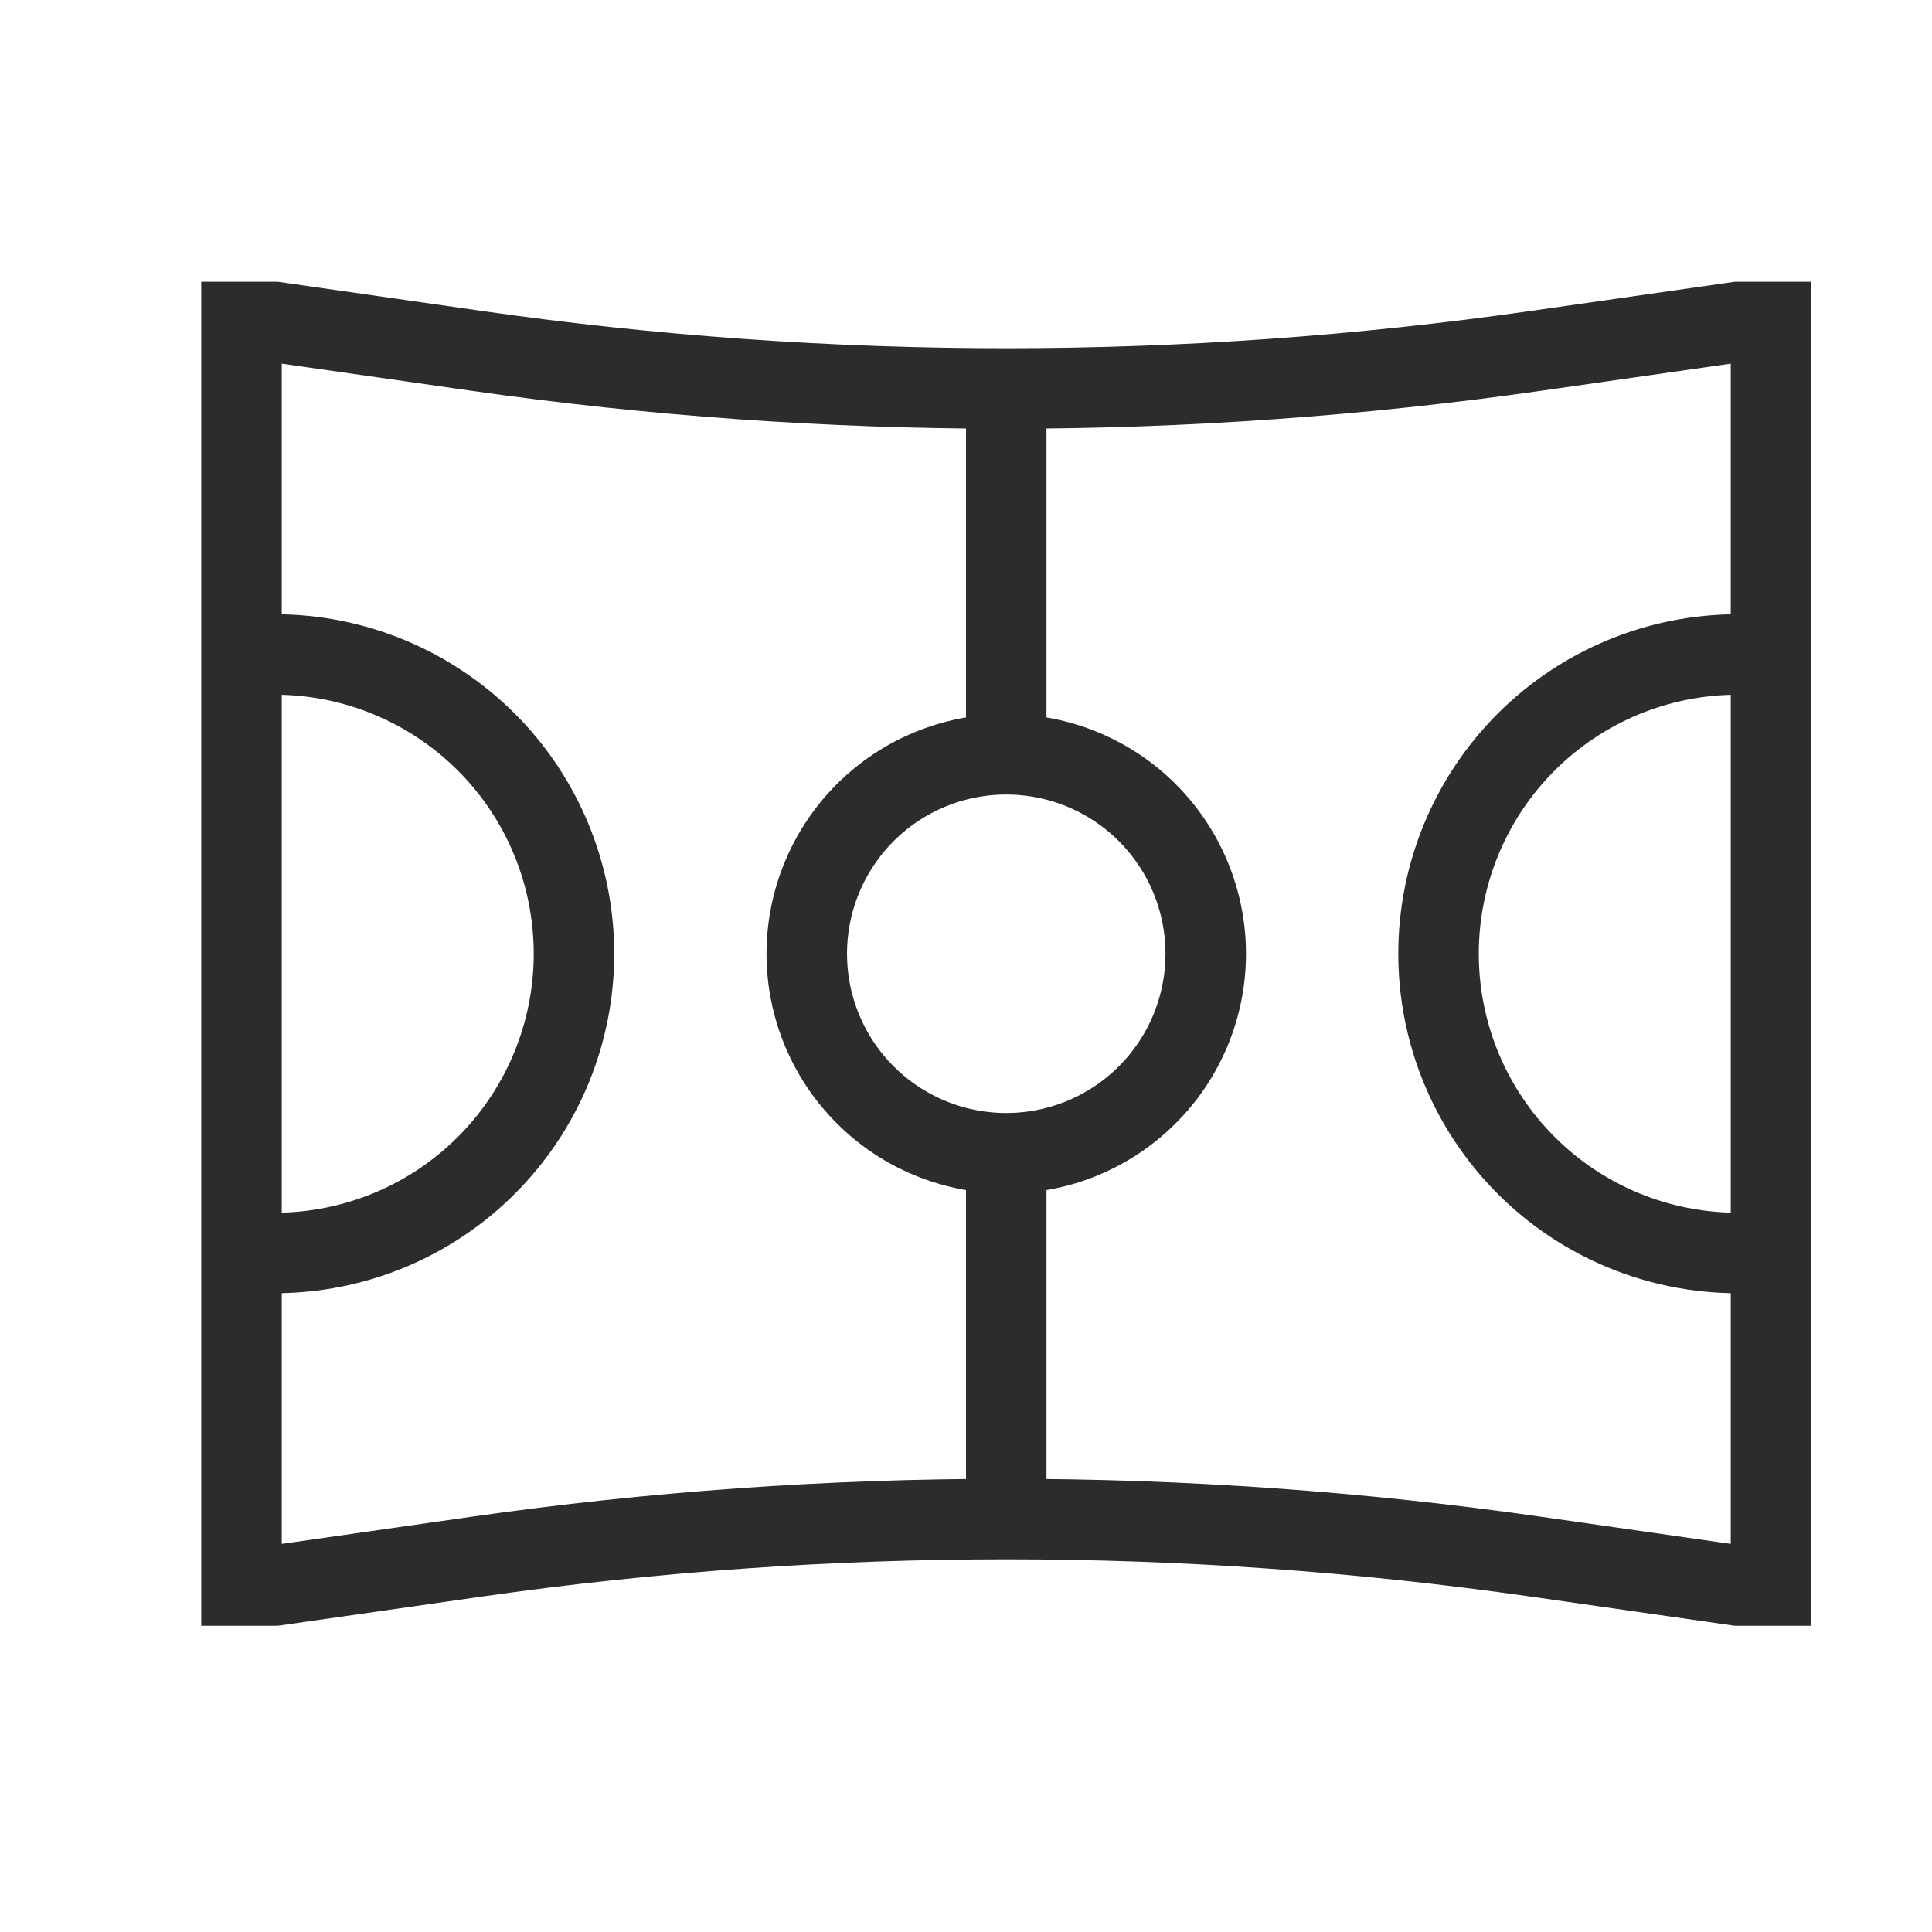
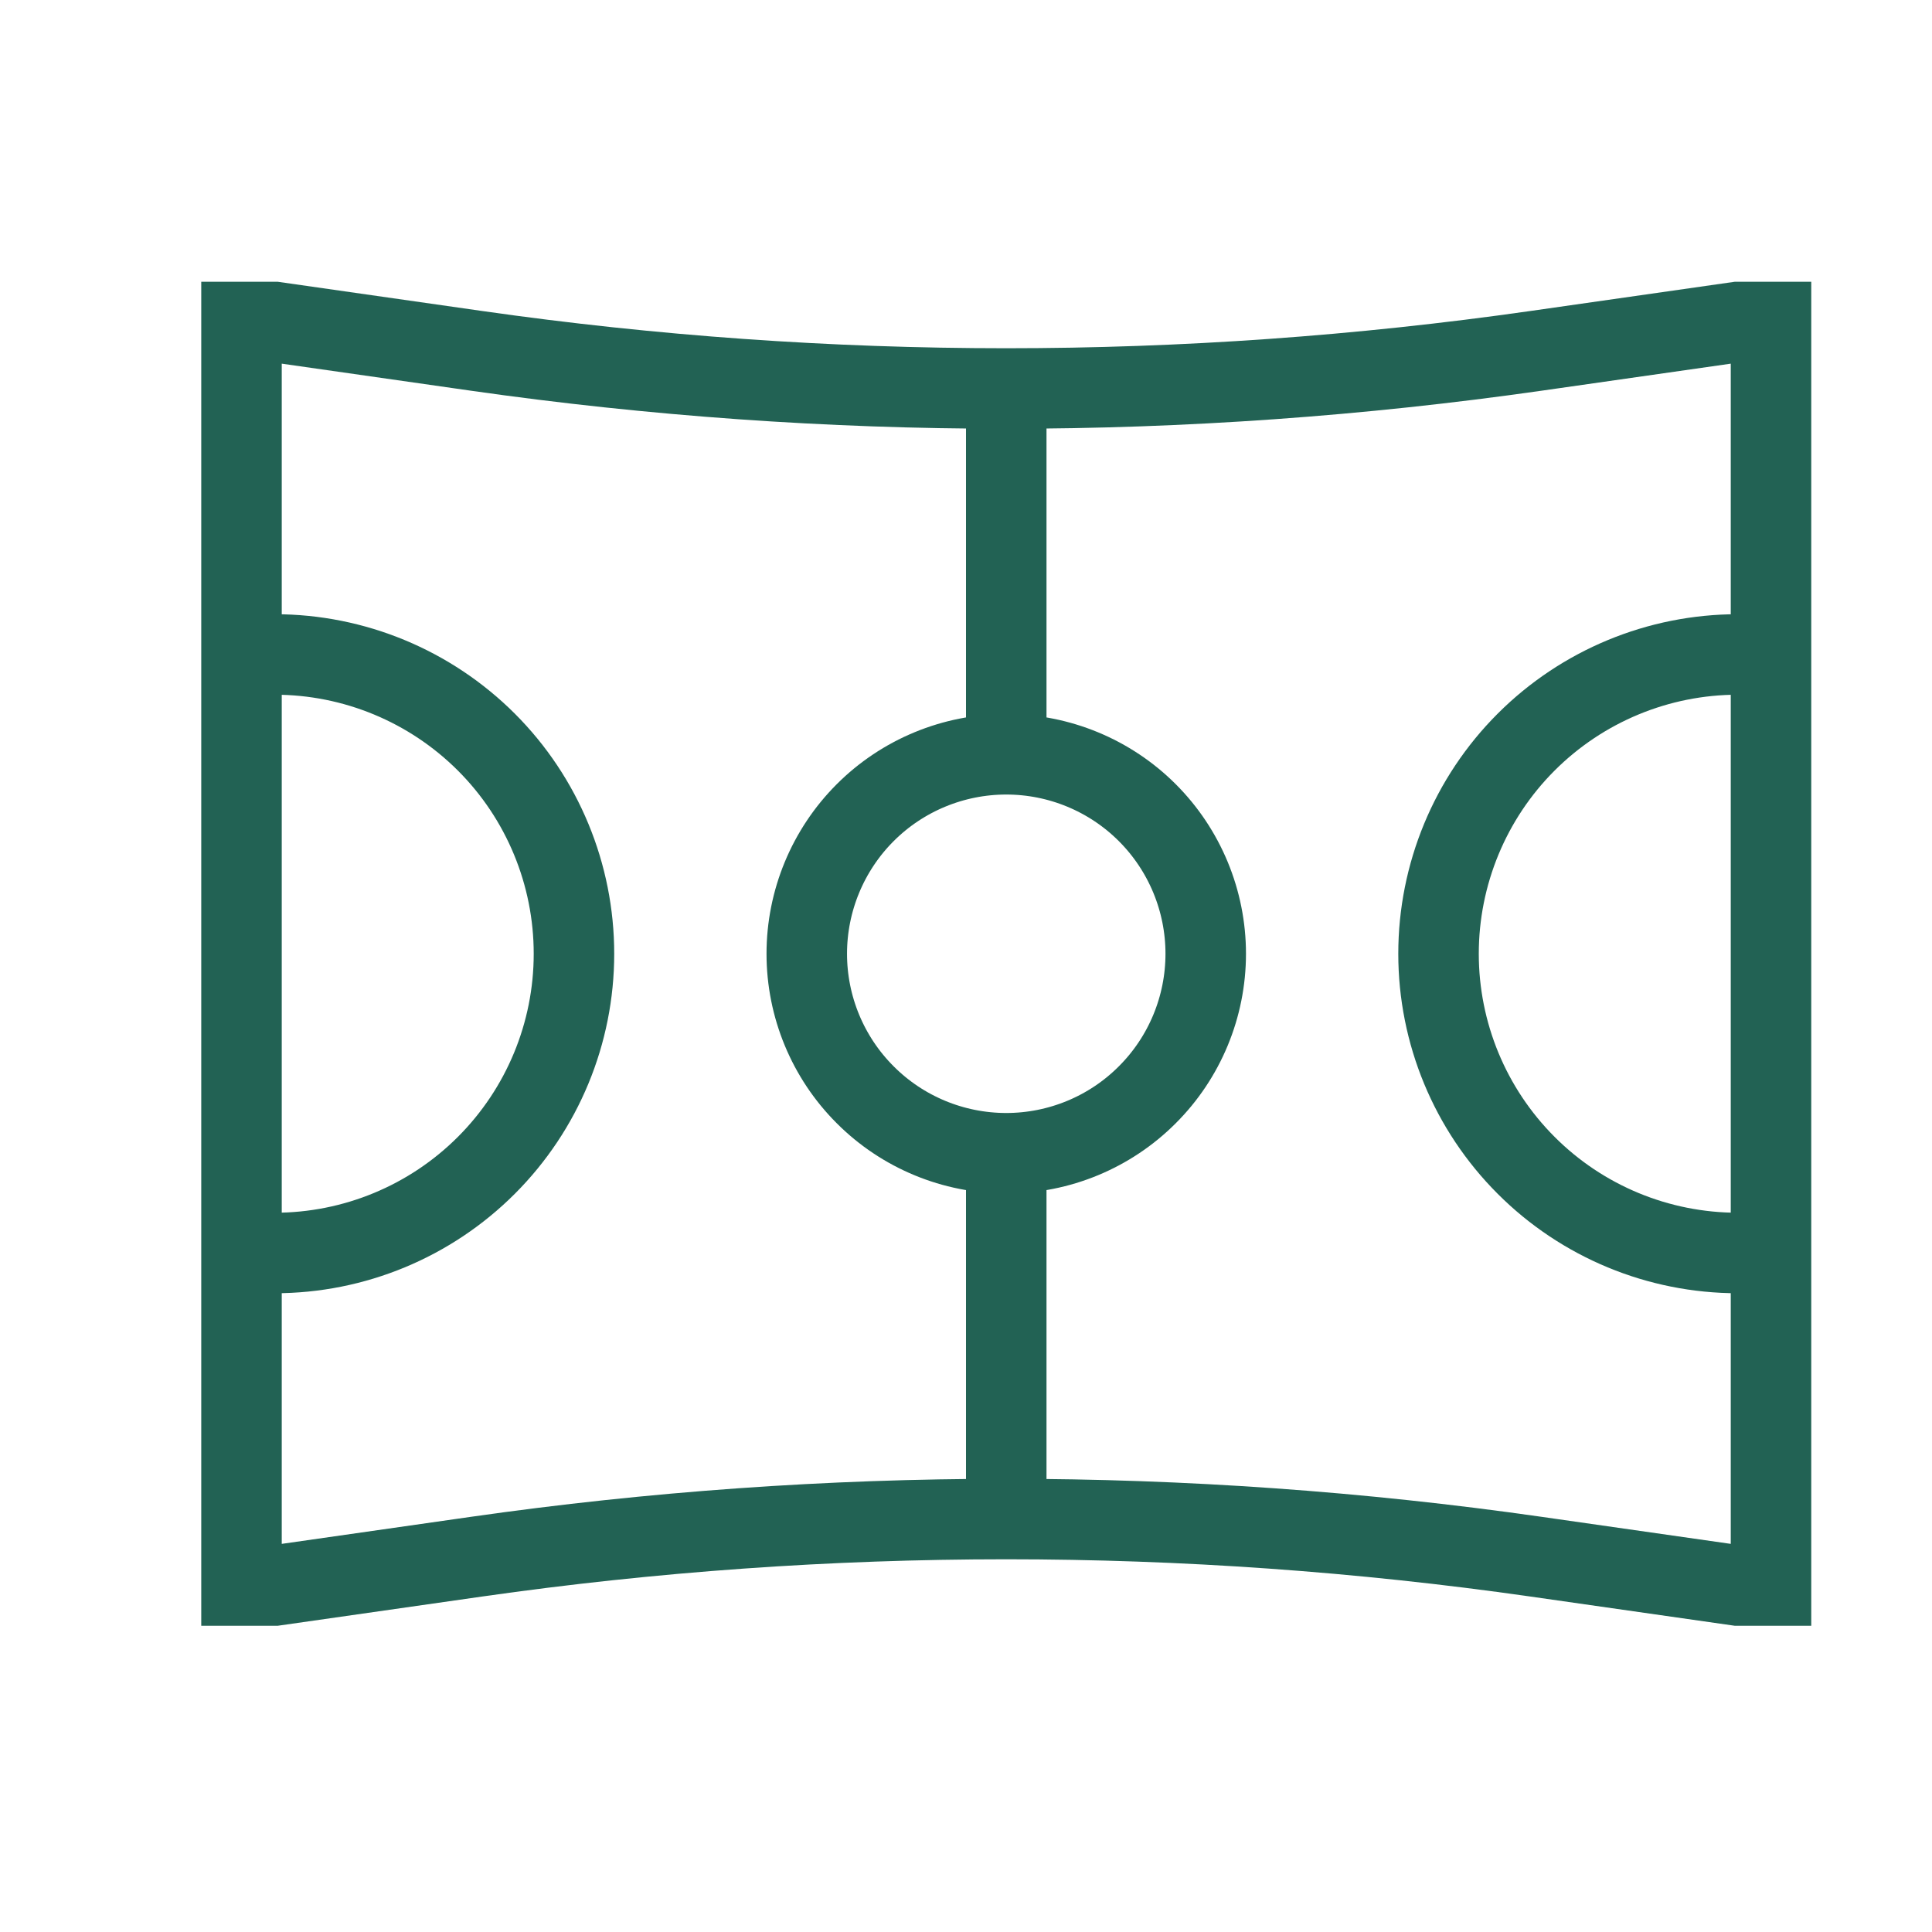
<svg xmlns="http://www.w3.org/2000/svg" width="24" height="24" viewBox="0 0 24 24" fill="none">
-   <path d="M12.5 4.826C10.3 4.826 8.103 4.67 5.924 4.359L3.413 4H3V19.696H3.413L5.924 19.337C8.102 19.026 10.3 18.87 12.5 18.87M12.5 4.826C14.7 4.826 16.897 4.67 19.076 4.359L21.587 4H22V19.696H21.587L19.076 19.337C16.898 19.026 14.7 18.87 12.5 18.87M12.5 4.826V9.37M12.5 18.87V14.326M12.5 9.37C13.157 9.37 13.788 9.631 14.252 10.095C14.717 10.56 14.978 11.191 14.978 11.848C14.978 12.505 14.717 13.136 14.252 13.6C13.788 14.065 13.157 14.326 12.5 14.326M12.5 9.37C11.843 9.37 11.212 9.631 10.748 10.095C10.283 10.56 10.022 11.191 10.022 11.848C10.022 12.505 10.283 13.136 10.748 13.6C11.212 14.065 11.843 14.326 12.5 14.326M3 8.13H3.413C4.399 8.13 5.344 8.522 6.042 9.219C6.739 9.916 7.13 10.862 7.13 11.848C7.13 12.834 6.739 13.779 6.042 14.476C5.344 15.174 4.399 15.565 3.413 15.565H3M22 15.565H21.587C20.601 15.565 19.655 15.174 18.958 14.476C18.261 13.779 17.87 12.834 17.87 11.848C17.87 10.862 18.261 9.916 18.958 9.219C19.655 8.522 20.601 8.13 21.587 8.13H22" stroke="#2C2C2C" />
+   <path d="M12.5 4.826C10.3 4.826 8.103 4.67 5.924 4.359L3.413 4H3V19.696H3.413L5.924 19.337C8.102 19.026 10.3 18.87 12.5 18.87M12.5 4.826C14.7 4.826 16.897 4.67 19.076 4.359L21.587 4H22V19.696H21.587L19.076 19.337C16.898 19.026 14.7 18.87 12.5 18.87M12.5 4.826V9.37M12.5 18.87V14.326M12.5 9.37C13.157 9.37 13.788 9.631 14.252 10.095C14.717 10.56 14.978 11.191 14.978 11.848C14.978 12.505 14.717 13.136 14.252 13.6C13.788 14.065 13.157 14.326 12.5 14.326M12.5 9.37C11.843 9.37 11.212 9.631 10.748 10.095C10.283 10.56 10.022 11.191 10.022 11.848C10.022 12.505 10.283 13.136 10.748 13.6C11.212 14.065 11.843 14.326 12.5 14.326M3 8.13H3.413C4.399 8.13 5.344 8.522 6.042 9.219C6.739 9.916 7.13 10.862 7.13 11.848C7.13 12.834 6.739 13.779 6.042 14.476C5.344 15.174 4.399 15.565 3.413 15.565H3M22 15.565H21.587C20.601 15.565 19.655 15.174 18.958 14.476C18.261 13.779 17.87 12.834 17.87 11.848C17.87 10.862 18.261 9.916 18.958 9.219C19.655 8.522 20.601 8.13 21.587 8.13H22" stroke="#226254" />
</svg>
